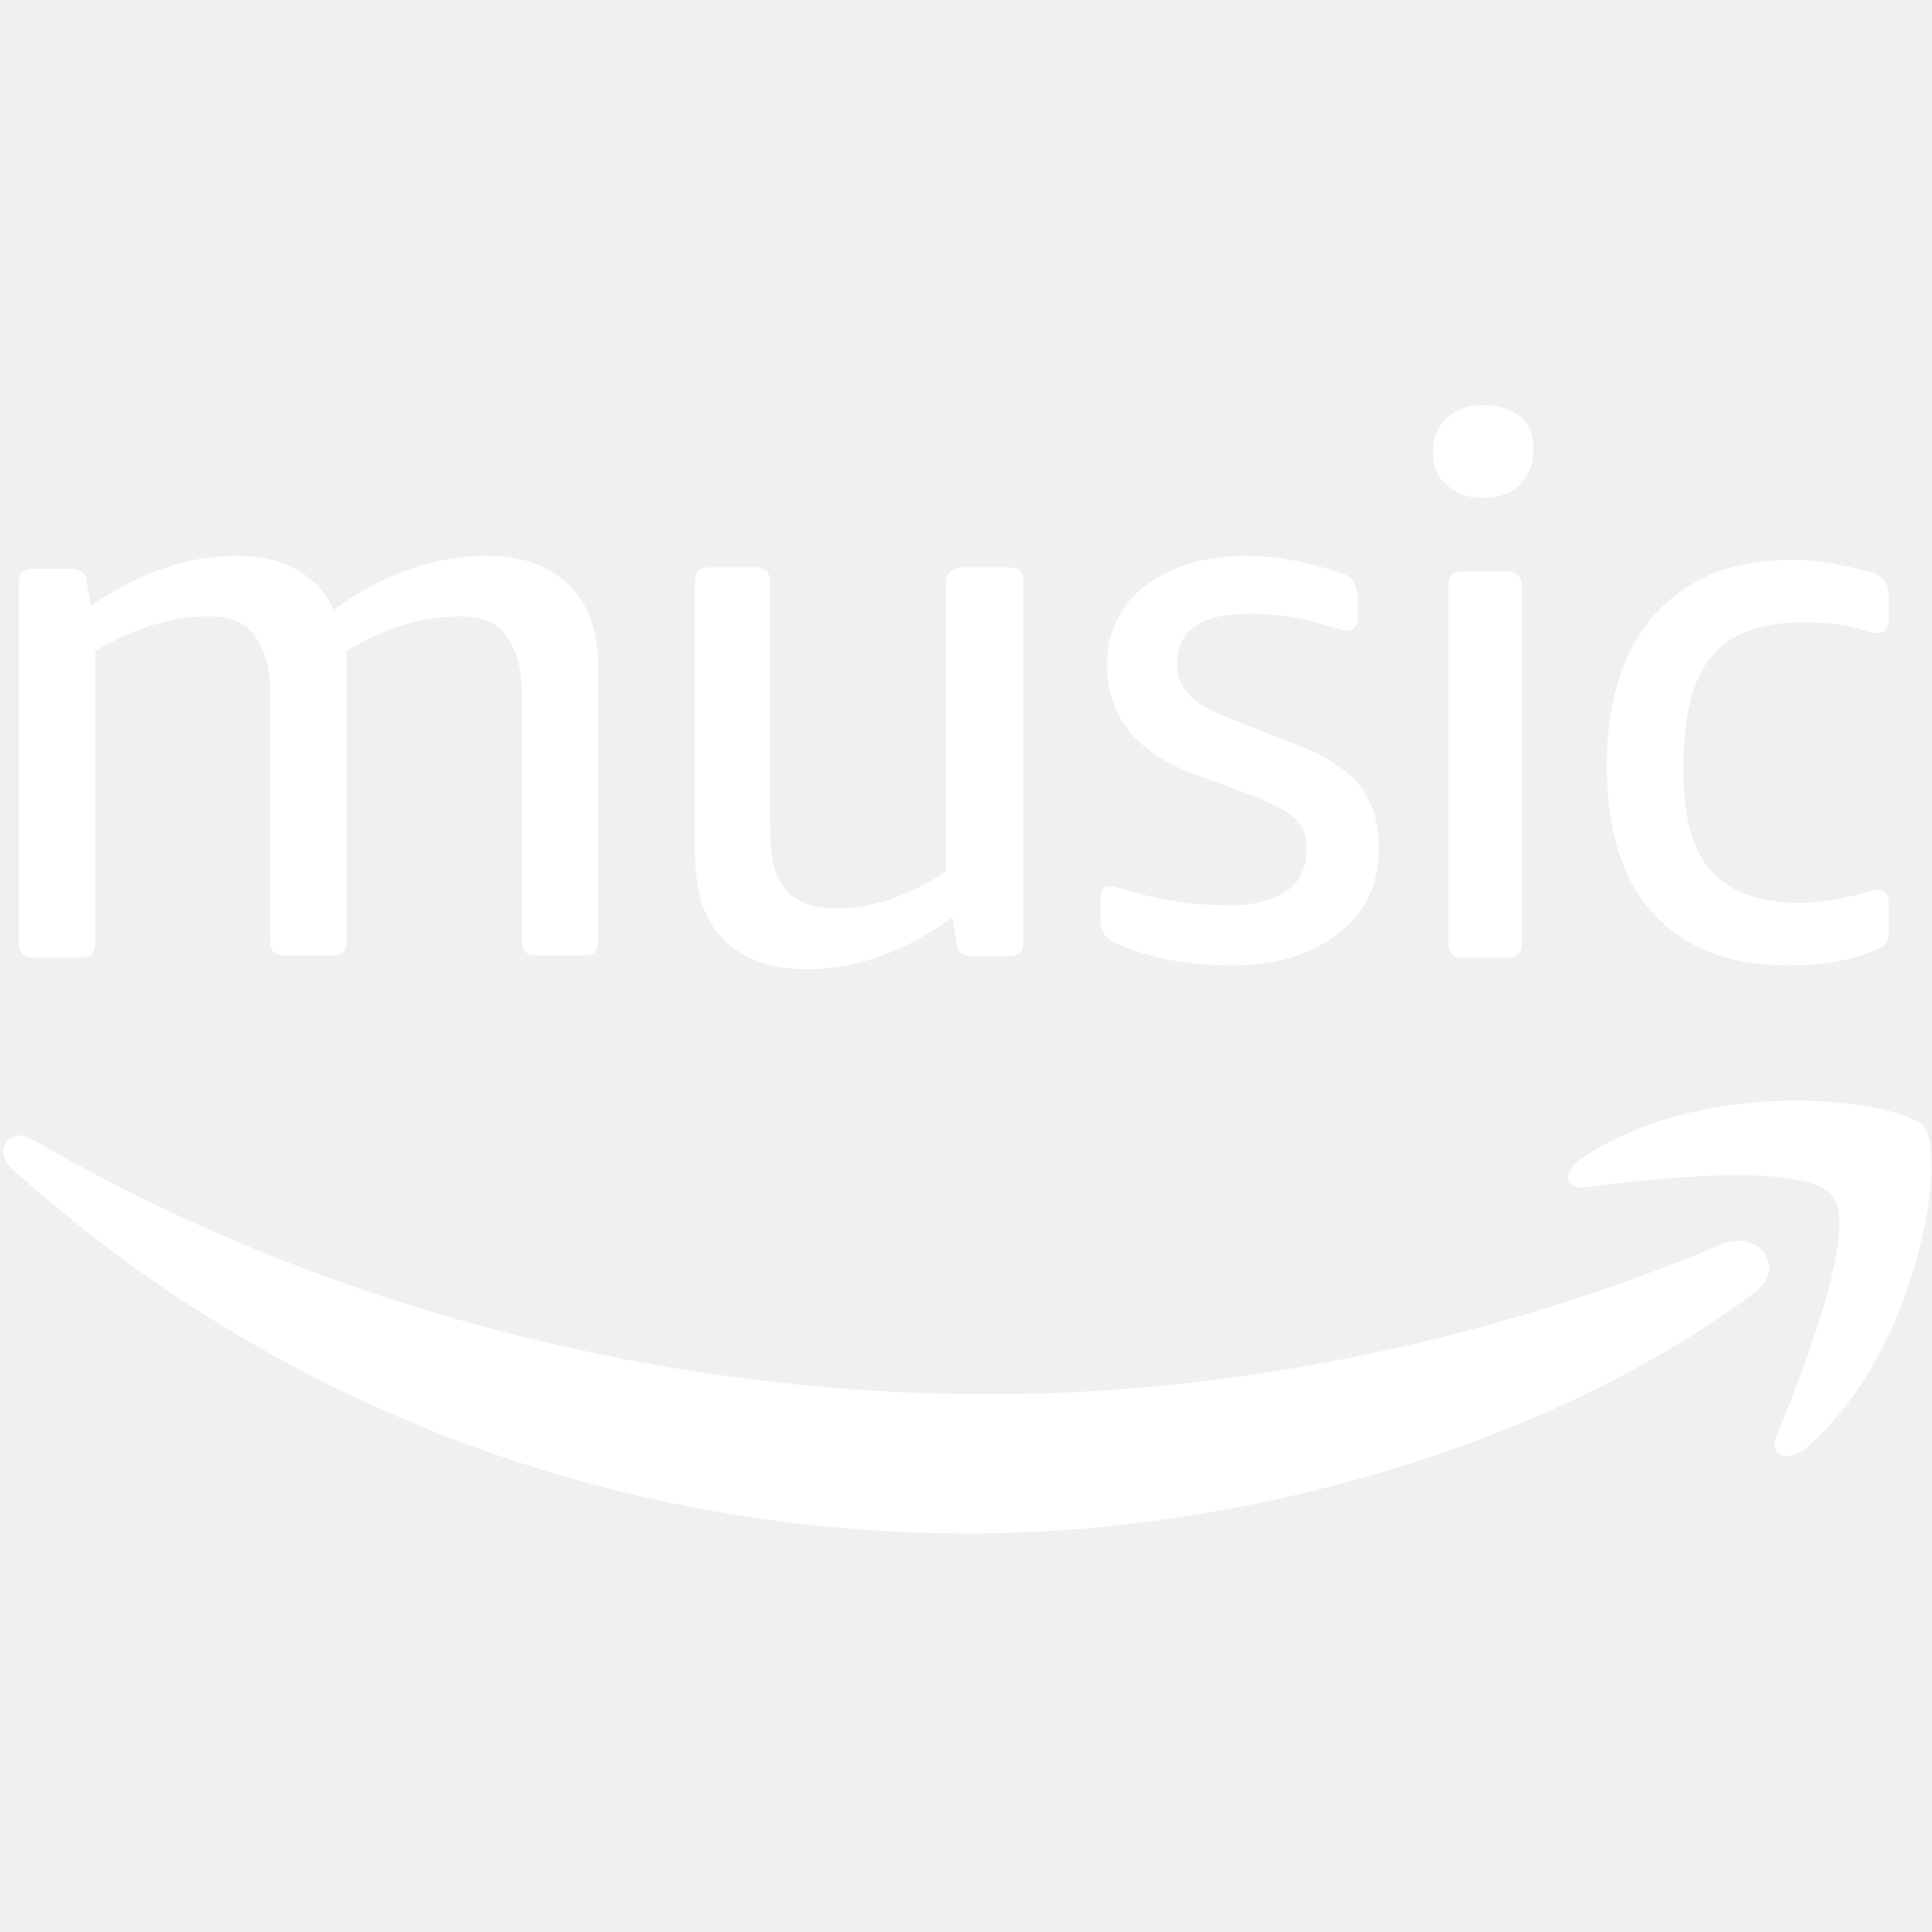
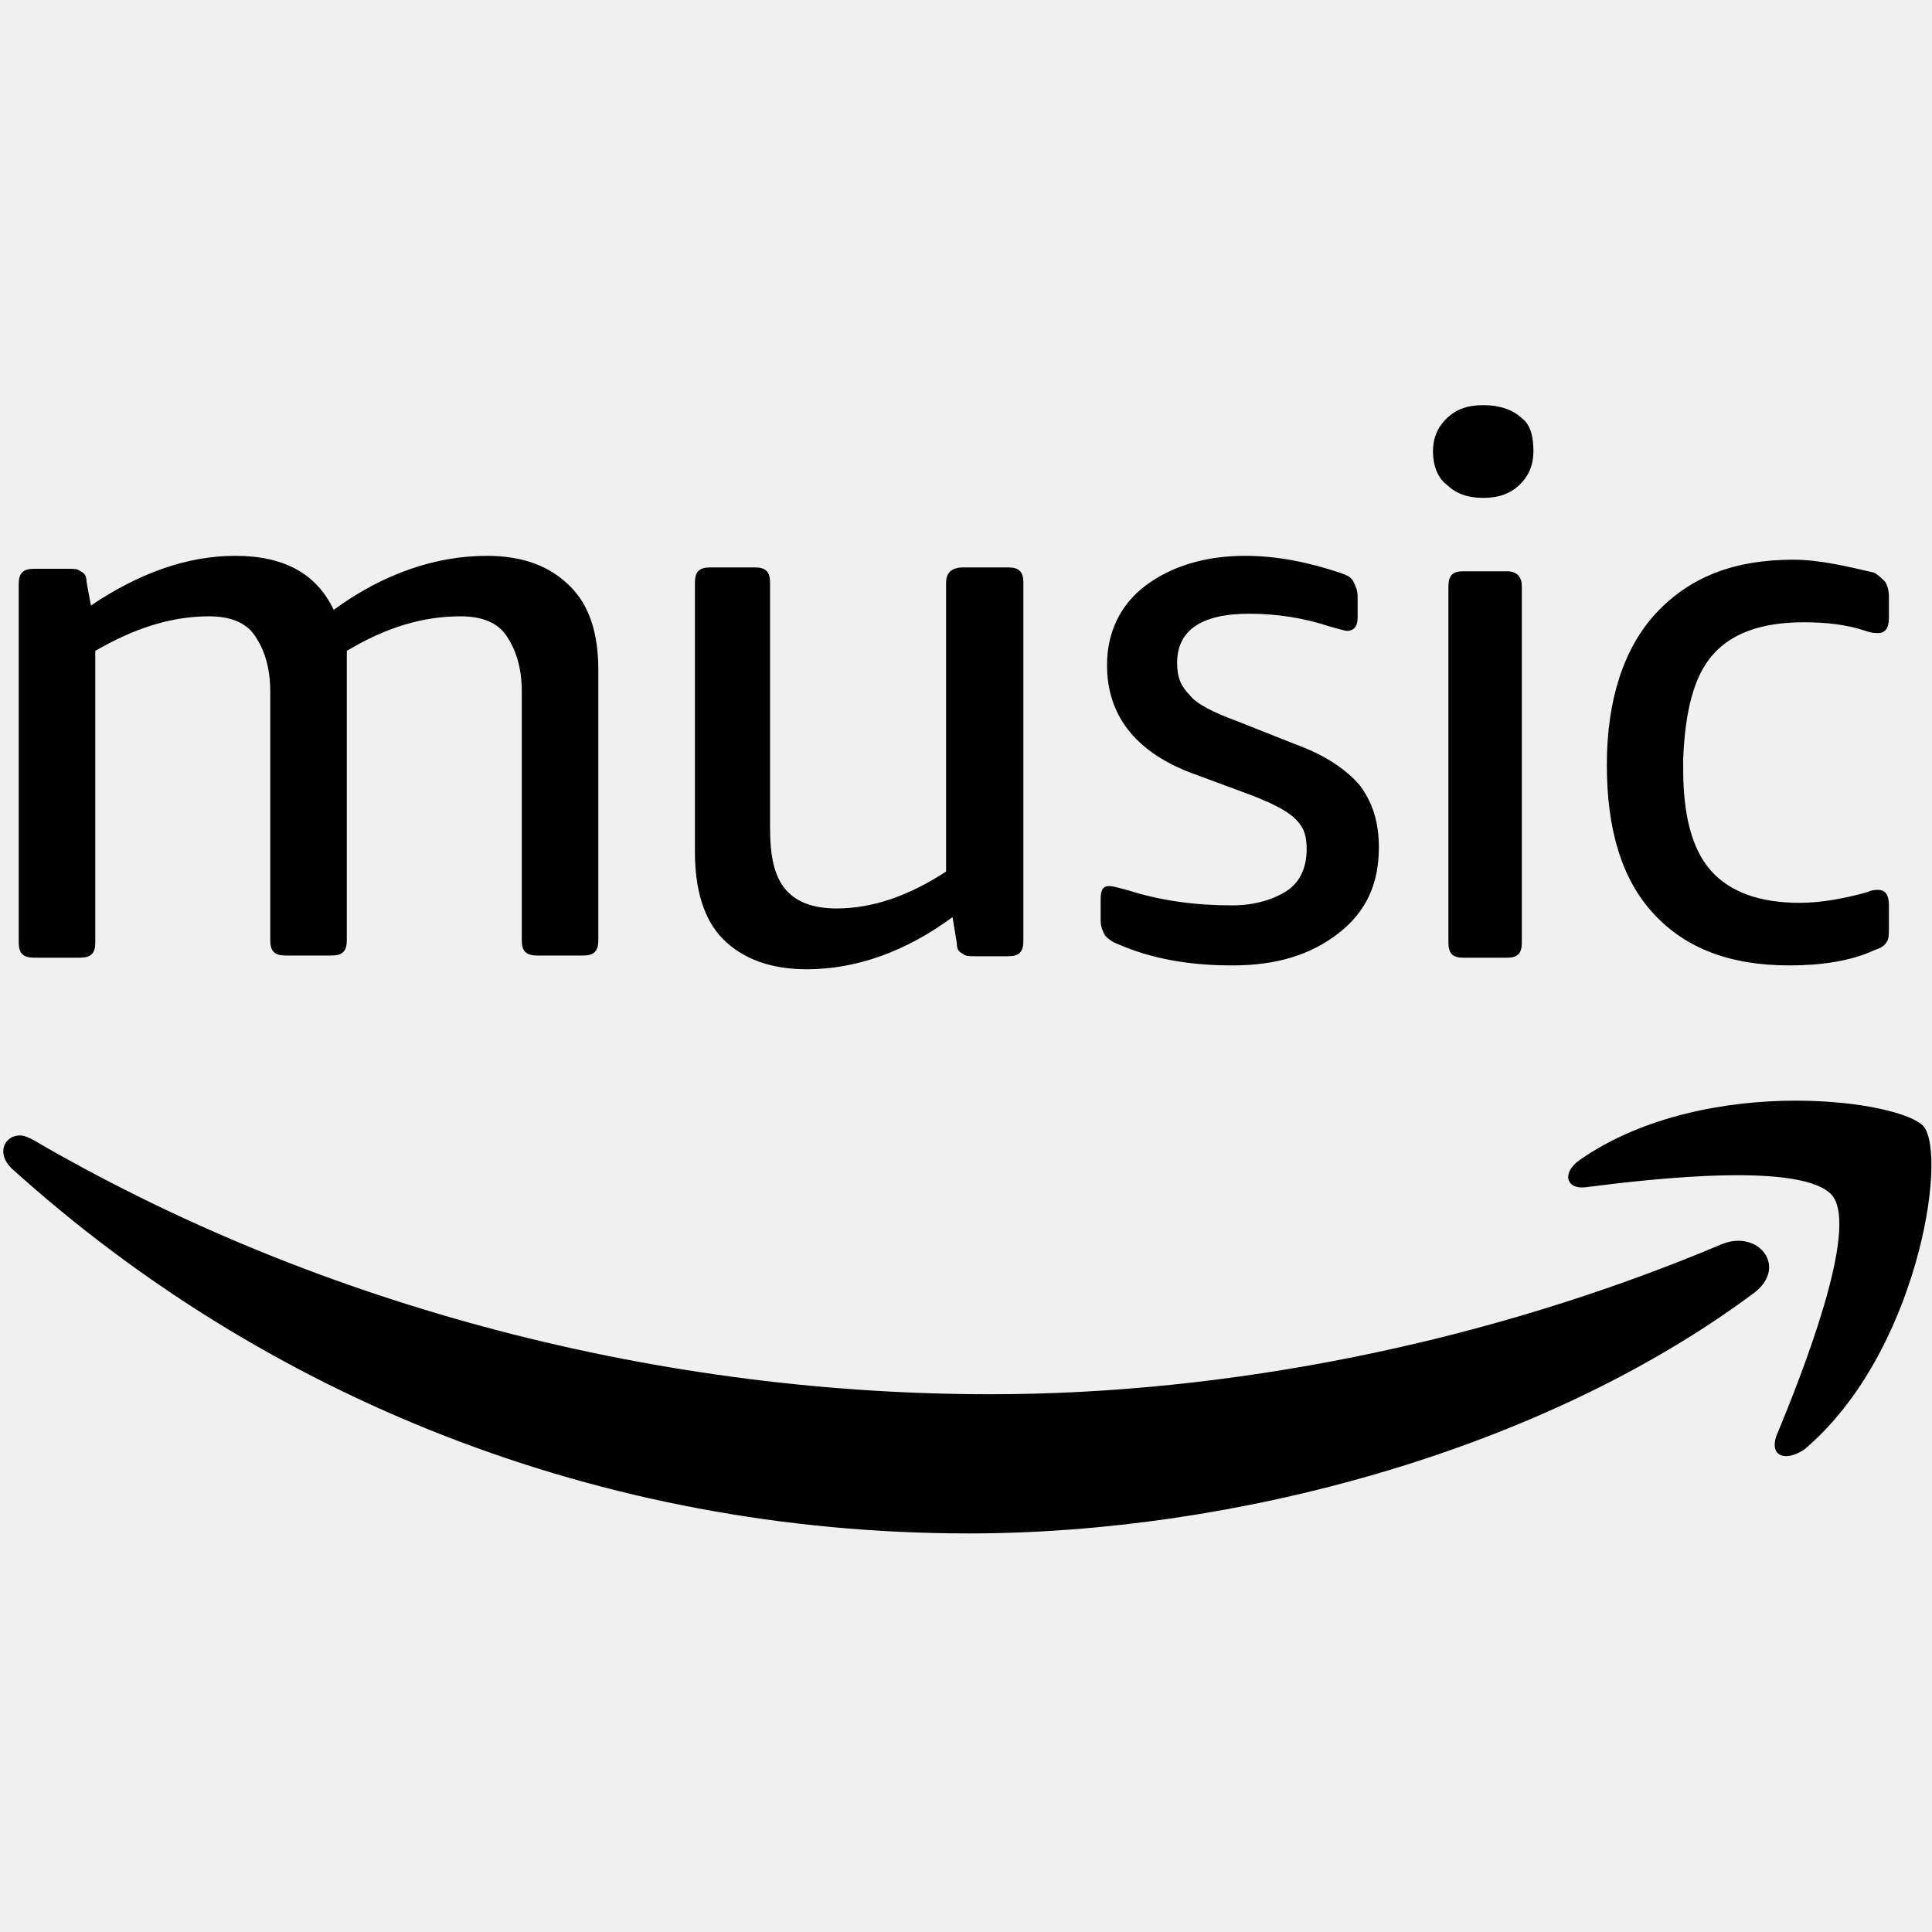
- <svg xmlns="http://www.w3.org/2000/svg" height="500" width="500">
-   <g fill="#fff">
+ <svg xmlns="http://www.w3.org/2000/svg" viewBox="0 0 500 500">
+   <g fill="currentColor">
    <path d="m333.214 230.424c-3.297 2.22-8.244 3.885-14.29 3.885-9.343 0-18.137-1.11-26.931-3.885-2.198-.555-3.847-1.11-4.947-1.11-1.648 0-2.198 1.11-2.198 3.33v5.55c0 1.665.55 2.775 1.1 3.885.549.555 1.648 1.665 3.297 2.22 8.794 3.885 18.687 5.55 29.68 5.55 11.541 0 20.335-2.775 27.48-8.325s10.443-12.764 10.443-22.199c0-6.66-1.649-11.654-4.947-16.094-3.297-3.885-8.793-7.77-16.488-10.545l-15.39-6.104c-6.045-2.22-10.442-4.44-12.091-6.66-2.199-2.22-3.298-4.44-3.298-8.325 0-8.324 6.046-12.764 18.687-12.764 7.145 0 14.29 1.11 20.886 3.33 2.198.555 3.847 1.11 4.397 1.11 1.649 0 2.748-1.11 2.748-3.33v-5.55c0-1.665-.55-2.775-1.1-3.885-.549-1.11-1.648-1.665-3.297-2.22-8.244-2.775-16.489-4.44-24.733-4.44-10.443 0-19.237 2.775-25.832 7.77s-9.893 12.21-9.893 20.534c0 12.765 7.145 22.2 21.435 27.749l16.489 6.105c5.496 2.22 8.793 3.884 10.992 6.104 2.198 2.22 2.748 4.44 2.748 7.77 0 4.44-1.649 8.325-4.947 10.544zm-88.366-79.64v74.767c-9.444 6.184-18.889 9.557-28.333 9.557-6.111 0-10.556-1.687-13.334-5.06-2.777-3.372-3.889-8.432-3.889-15.74v-63.524c0-2.811-1.11-3.935-3.888-3.935h-11.667c-2.778 0-3.889 1.124-3.889 3.935v69.708c0 9.557 2.222 17.427 7.222 22.486 5 5.06 12.222 7.87 21.667 7.87 12.778 0 25.555-4.497 37.778-13.491l1.11 6.746c0 1.686.556 2.248 1.667 2.81.556.563 1.667.563 3.334.563h8.333c2.778 0 3.889-1.125 3.889-3.936v-92.756c0-2.811-1.111-3.935-3.889-3.935h-11.667c-3.333 0-4.444 1.686-4.444 3.935zm-105.849 96.506h11.887c2.83 0 3.962-1.119 3.962-3.915v-69.892c0-9.505-2.264-16.774-7.358-21.807-5.095-5.032-11.887-7.827-21.51-7.827-13.019 0-26.604 4.473-39.623 13.978-4.528-9.505-13.018-13.978-25.471-13.978s-24.906 4.473-37.359 12.86l-1.132-6.15c0-1.678-.566-2.237-1.698-2.796-.566-.56-1.698-.56-2.83-.56h-9.057c-2.83 0-3.962 1.119-3.962 3.914v92.818c0 2.795 1.132 3.914 3.962 3.914h11.887c2.83 0 3.962-1.119 3.962-3.914v-75.485c9.623-5.592 19.246-8.947 29.434-8.947 5.66 0 9.623 1.678 11.887 5.033s3.962 7.828 3.962 14.537v64.301c0 2.796 1.132 3.914 3.963 3.914h11.885c2.83 0 3.963-1.118 3.963-3.914v-74.924c10.188-6.15 19.811-8.947 29.434-8.947 5.66 0 9.622 1.678 11.886 5.033 2.265 3.355 3.963 7.828 3.963 14.537v64.301c0 2.796 1.132 3.914 3.962 3.914zm306.619 74.7c-61.394 25.891-128.42 38.837-189.25 38.837-90.12 0-177.422-24.765-247.827-65.853-1.127-.563-2.253-1.125-3.38-1.125-3.943 0-6.196 4.502-2.253 8.442 65.336 59.099 152.076 94.558 247.827 94.558 68.716 0 148.133-21.388 202.768-61.913 9.575-6.754 1.69-16.885-7.885-12.945zm-2.326-152.567c4.94-5.585 12.624-8.378 23.601-8.378 5.489 0 10.978.559 15.917 2.234 1.647.559 2.196.559 3.294.559 1.646 0 2.744-1.117 2.744-3.91v-5.585c0-1.675-.549-3.35-1.098-3.91-.549-.558-1.646-1.675-2.744-2.233-7.135-1.676-14.27-3.351-20.857-3.351-15.369 0-26.895 4.468-35.677 13.962-8.233 8.936-12.624 22.34-12.624 39.096 0 16.755 3.842 29.601 12.075 38.537s19.76 13.405 35.128 13.405c8.233 0 15.917-1.117 21.955-3.91 1.647-.559 2.744-1.117 3.293-2.234.549-.559.549-2.234.549-3.91v-5.585c0-2.792-1.098-3.91-2.744-3.91-.55 0-1.647 0-2.745.56-6.037 1.675-12.075 2.792-17.564 2.792-10.428 0-18.112-2.793-23.052-8.378s-7.136-14.521-7.136-26.25v-2.792c.55-12.288 2.745-21.224 7.685-26.809z" />
    <path d="m466.984 375.099c29.211-24.665 37.076-75.676 30.897-83.524-2.81-3.363-16.291-6.726-33.143-6.726-17.976 0-39.323 3.923-55.614 15.135-5.055 3.363-3.932 7.847 1.124 7.287 17.414-2.242 56.736-6.727 64.04 2.242 6.74 8.97-7.865 45.966-14.606 62.222-1.685 5.045 2.247 6.727 7.302 3.364zm-76.936-227.25h-11.4c-2.714 0-3.8 1.11-3.8 3.888v92.223c0 2.777 1.086 3.889 3.8 3.889h11.4c2.714 0 3.8-1.112 3.8-3.89v-92.222c0-2.222-1.086-3.888-3.8-3.888zm3.845-39.572c-2.363-2.286-5.909-3.428-10.045-3.428s-7.09 1.142-9.455 3.428c-2.363 2.286-3.545 5.143-3.545 8.572 0 3.428 1.182 6.857 3.545 8.571 2.364 2.286 5.319 3.429 9.455 3.429s7.09-1.143 9.455-3.429c2.363-2.286 3.545-5.143 3.545-8.571 0-3.429-.59-6.858-2.955-8.572z" />
  </g>
</svg>
